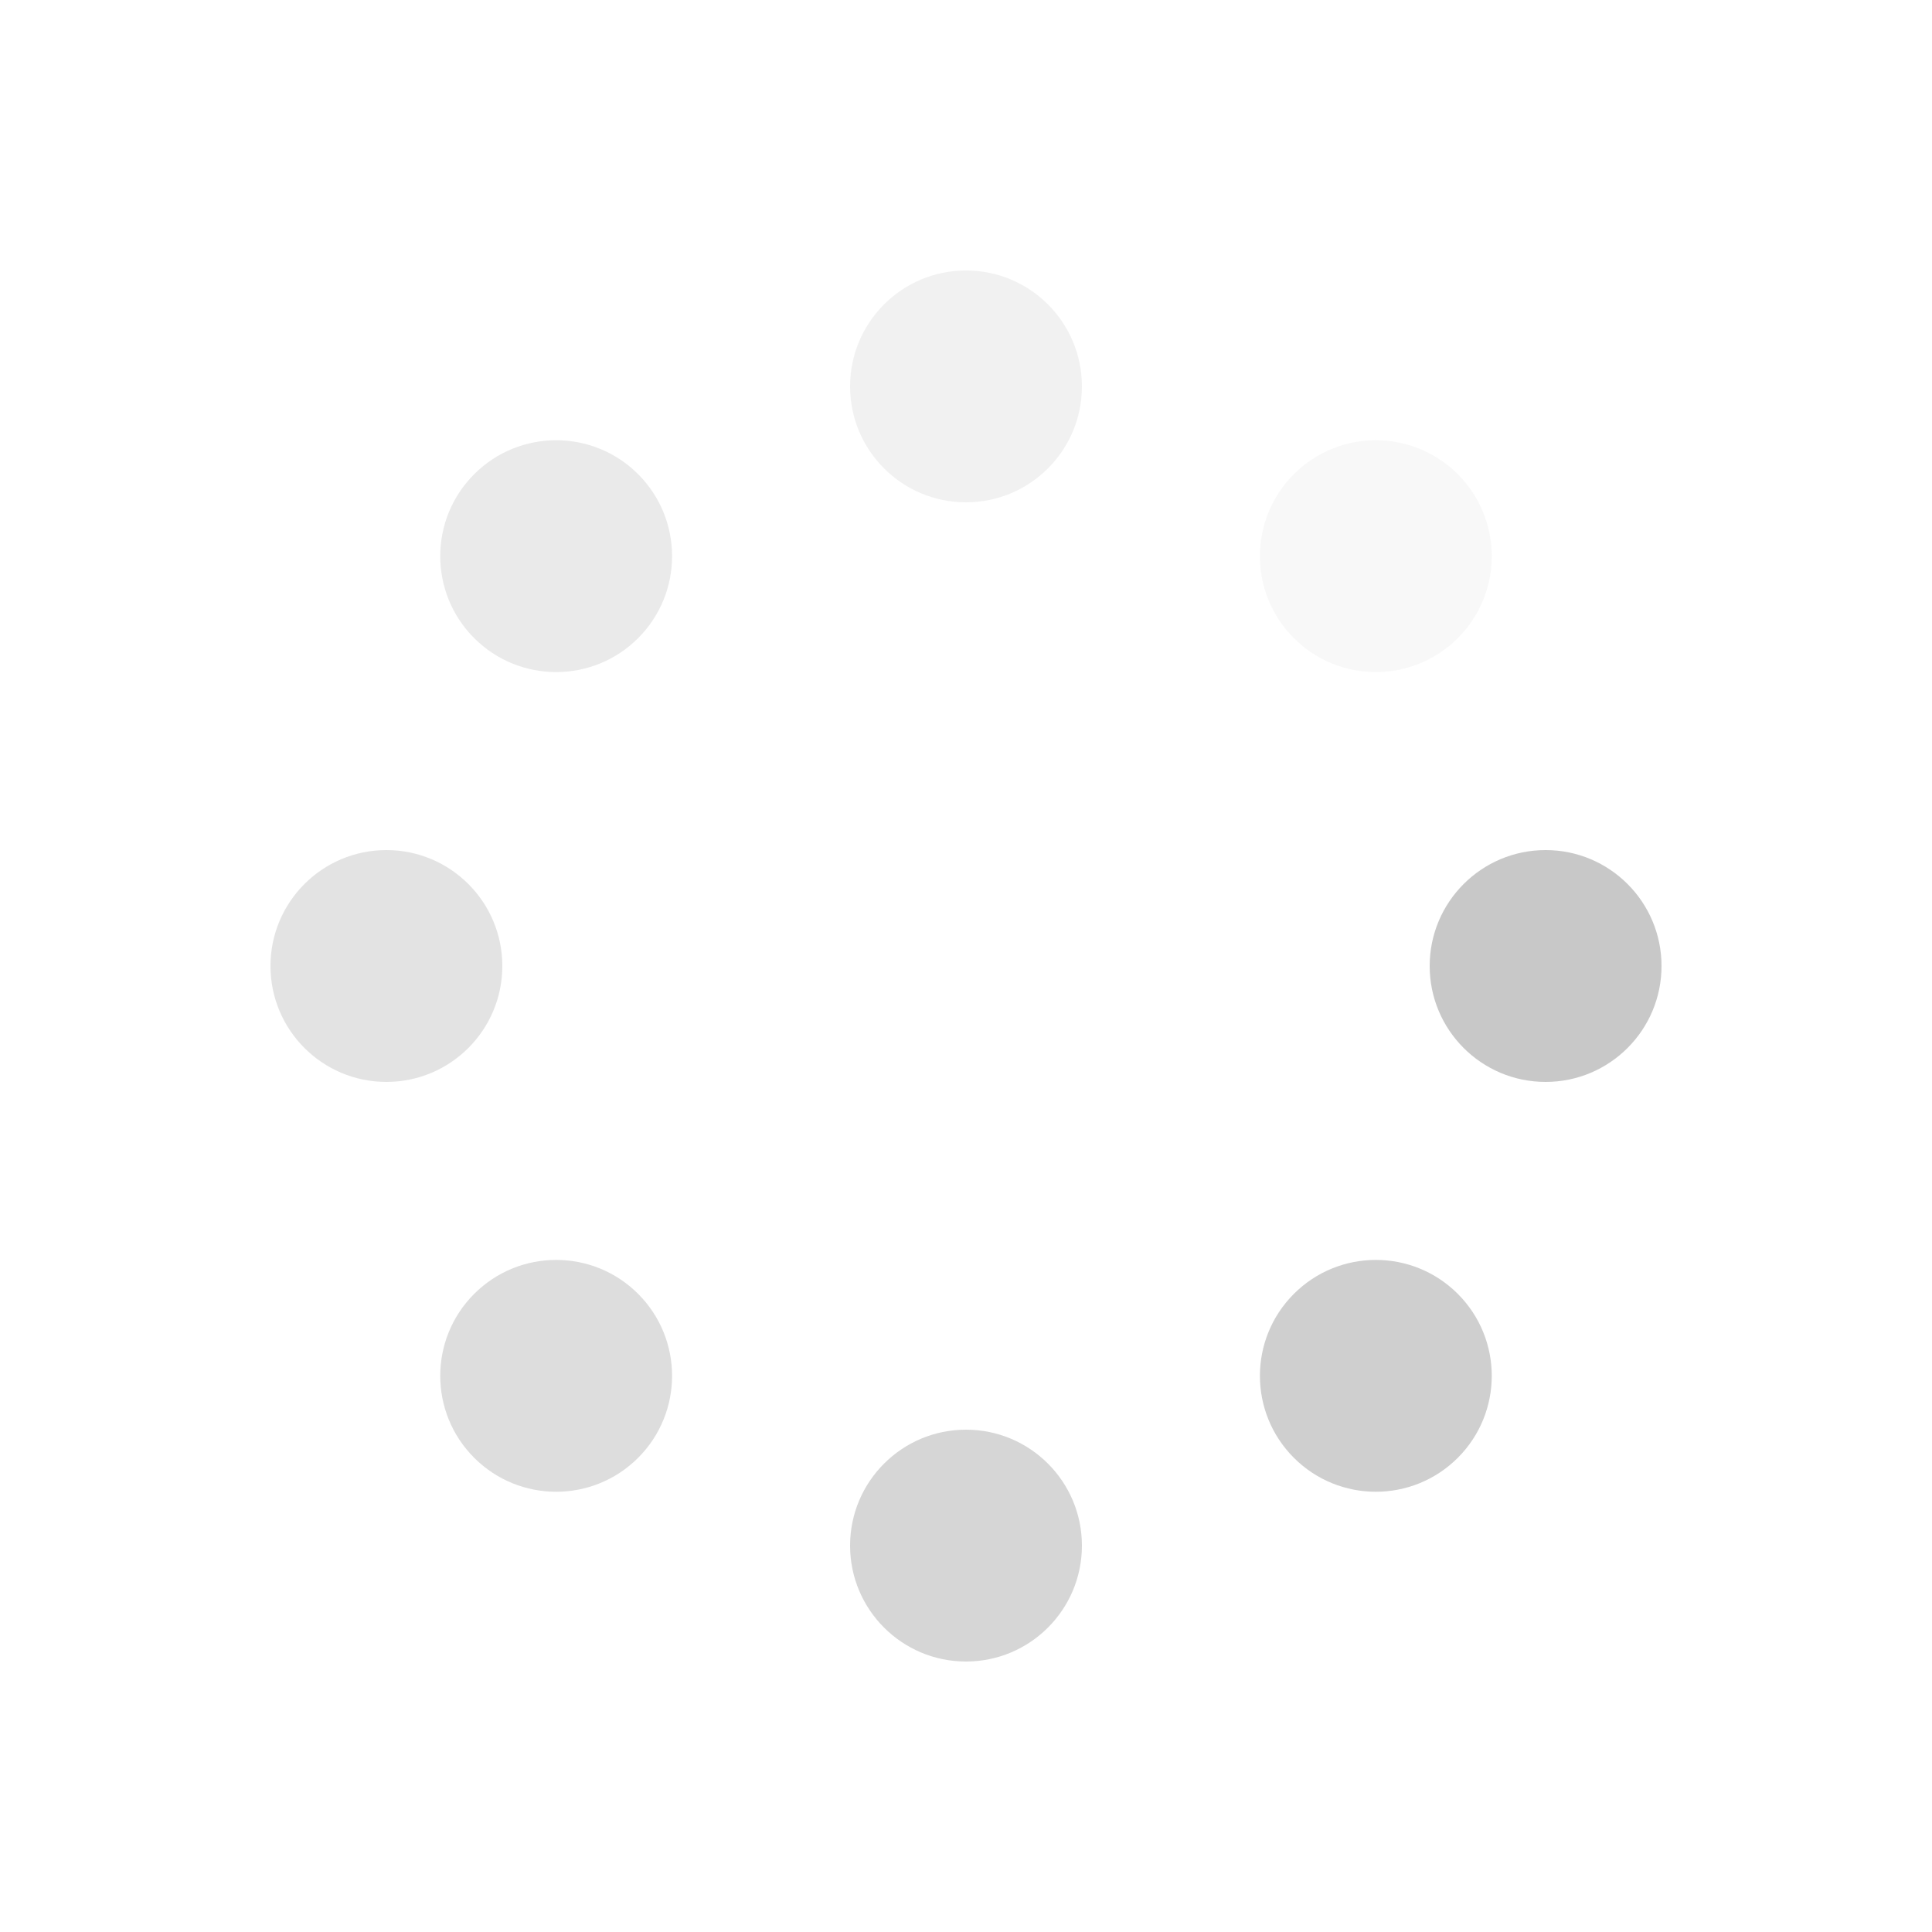
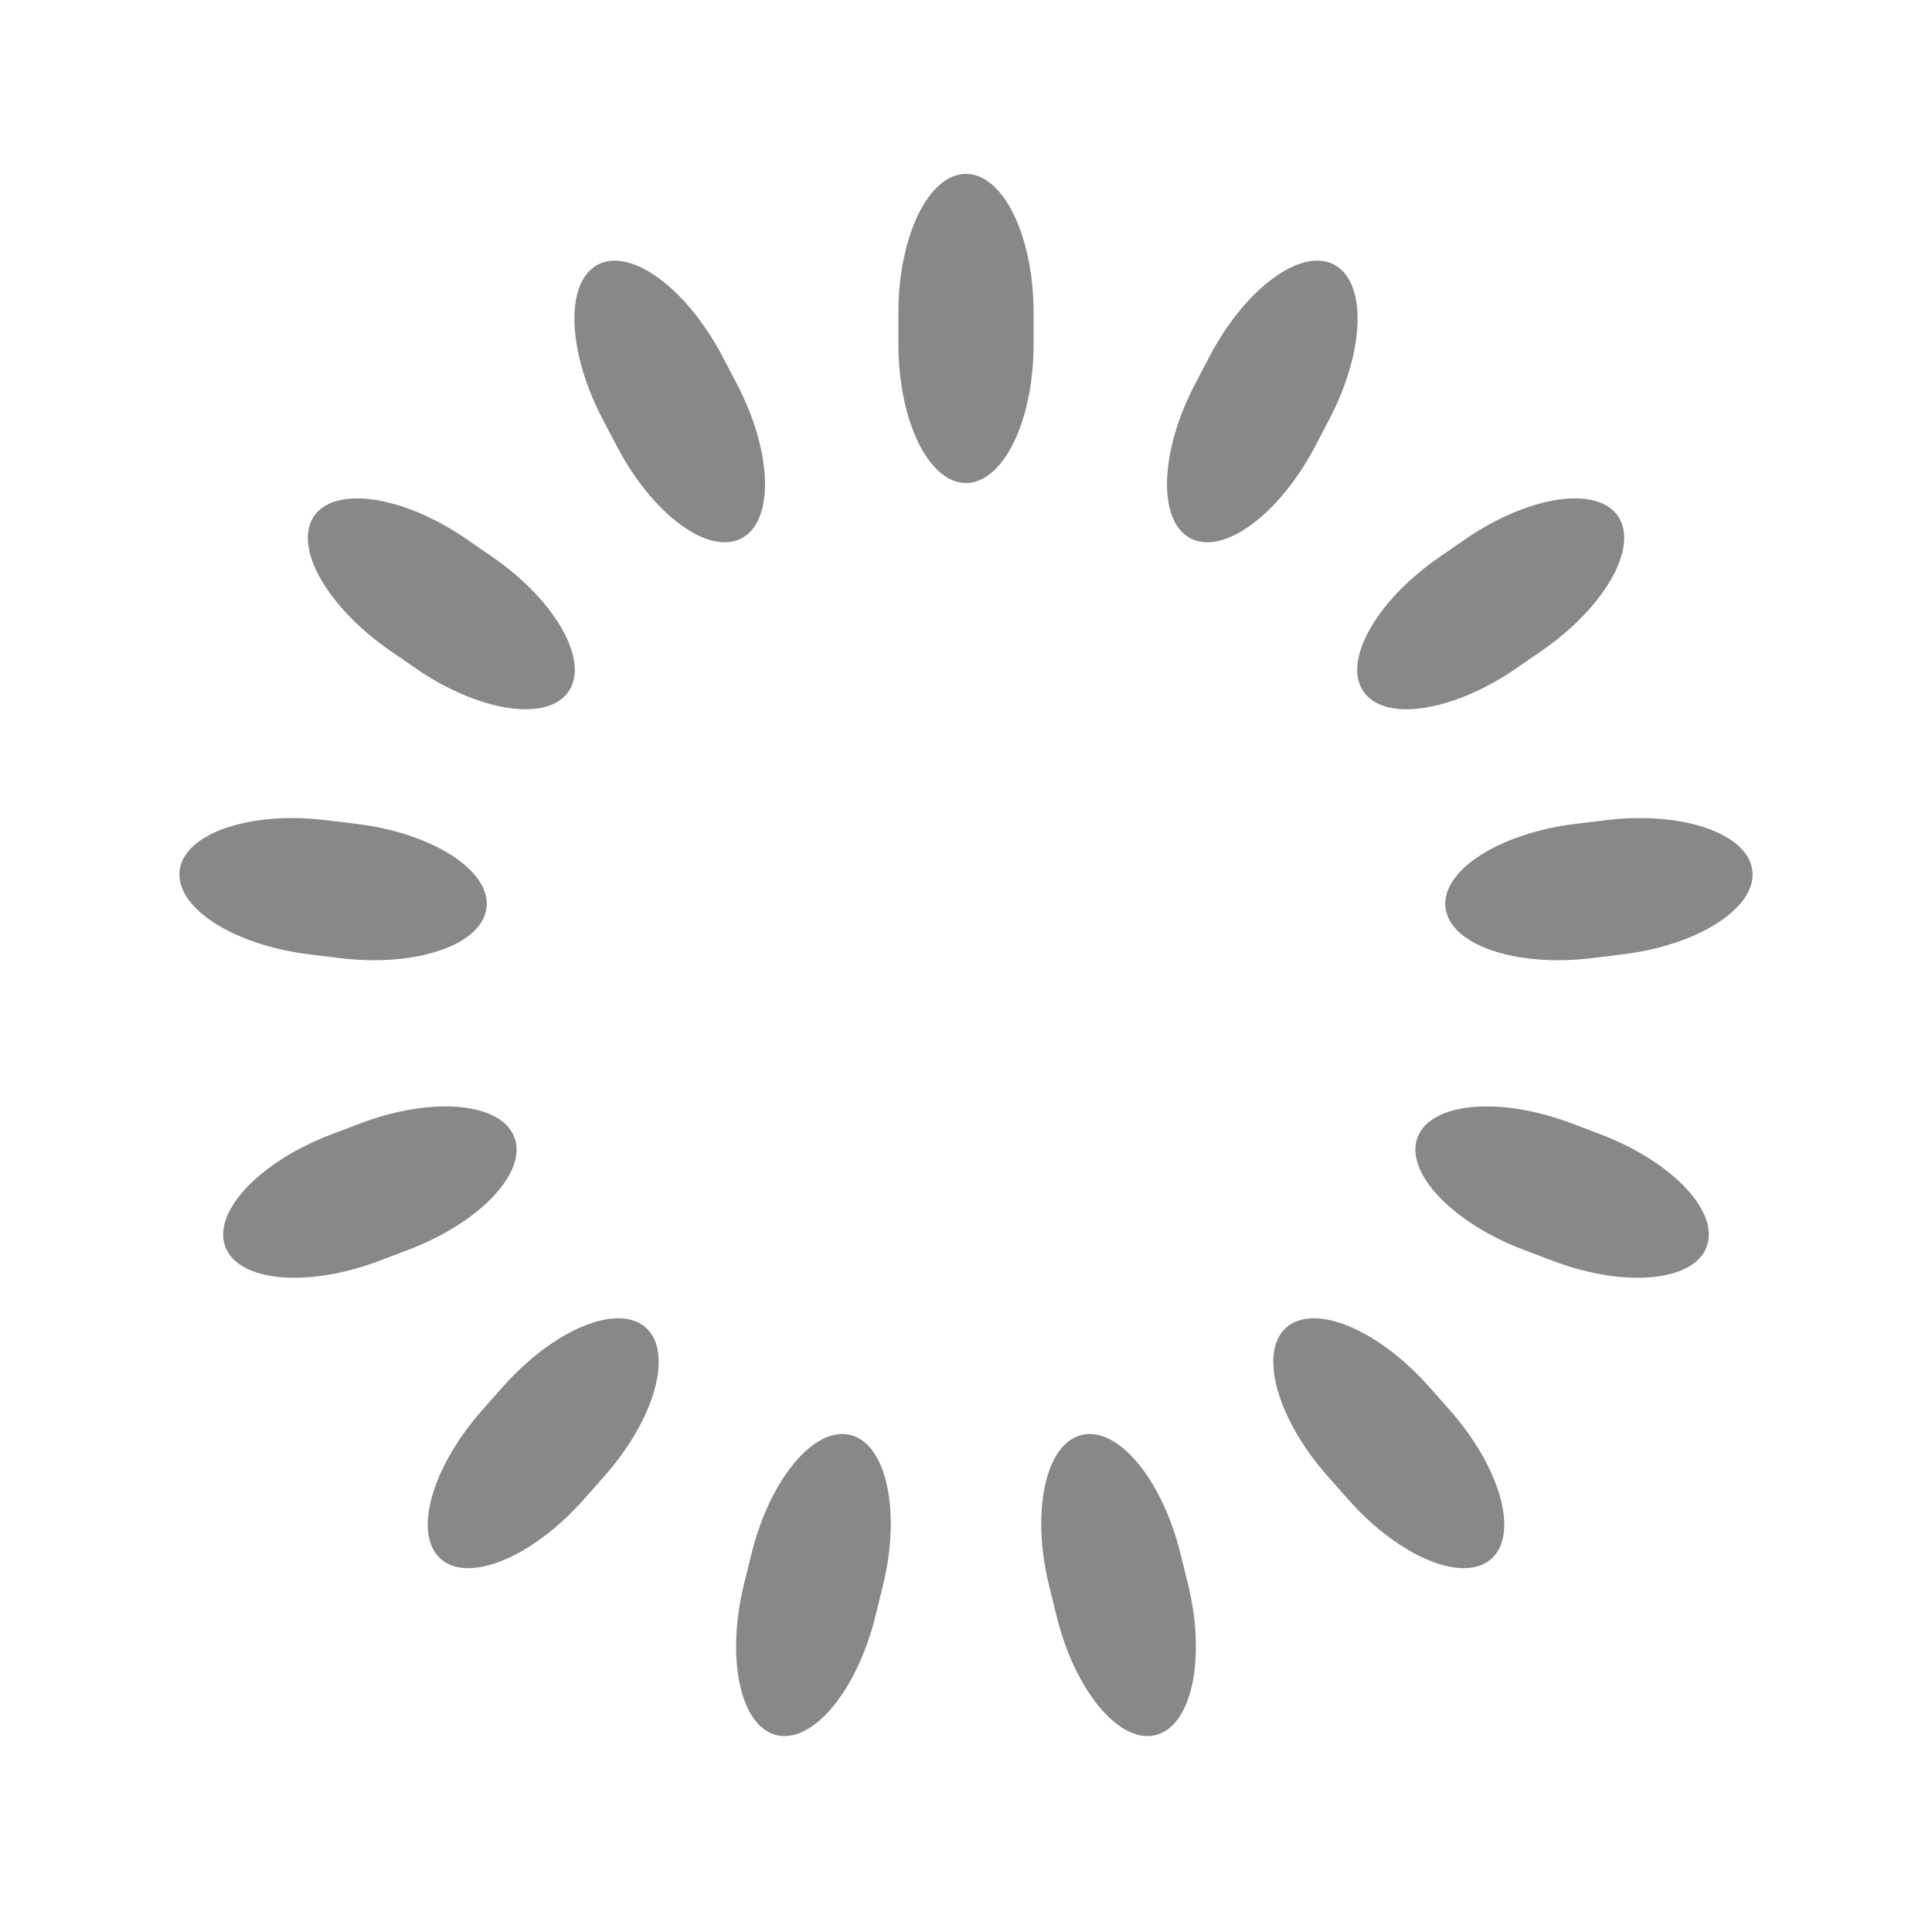
- <svg xmlns="http://www.w3.org/2000/svg" style="margin: auto; background: none; display: block; shape-rendering: auto;" width="80px" height="80px" viewBox="0 0 100 100" preserveAspectRatio="xMidYMid">
-   <g transform="translate(80,50)">
-     <g transform="rotate(0)">
-       <circle cx="0" cy="0" r="6" fill="#c8c8c8" fill-opacity="1">
-         <animateTransform attributeName="transform" type="scale" begin="-1.122s" values="1.5 1.5;1 1" keyTimes="0;1" dur="1.282s" repeatCount="indefinite" />
-         <animate attributeName="fill-opacity" keyTimes="0;1" dur="1.282s" repeatCount="indefinite" values="1;0" begin="-1.122s" />
-       </circle>
-     </g>
-   </g>
-   <g transform="translate(71.2132,71.2132)">
-     <g transform="rotate(45)">
-       <circle cx="0" cy="0" r="6" fill="#c8c8c8" fill-opacity="0.875">
-         <animateTransform attributeName="transform" type="scale" begin="-0.962s" values="1.5 1.5;1 1" keyTimes="0;1" dur="1.282s" repeatCount="indefinite" />
-         <animate attributeName="fill-opacity" keyTimes="0;1" dur="1.282s" repeatCount="indefinite" values="1;0" begin="-0.962s" />
-       </circle>
-     </g>
-   </g>
-   <g transform="translate(50,80)">
-     <g transform="rotate(90)">
-       <circle cx="0" cy="0" r="6" fill="#c8c8c8" fill-opacity="0.75">
-         <animateTransform attributeName="transform" type="scale" begin="-0.801s" values="1.5 1.5;1 1" keyTimes="0;1" dur="1.282s" repeatCount="indefinite" />
-         <animate attributeName="fill-opacity" keyTimes="0;1" dur="1.282s" repeatCount="indefinite" values="1;0" begin="-0.801s" />
-       </circle>
-     </g>
-   </g>
-   <g transform="translate(28.7868,71.2132)">
-     <g transform="rotate(135)">
-       <circle cx="0" cy="0" r="6" fill="#c8c8c8" fill-opacity="0.625">
-         <animateTransform attributeName="transform" type="scale" begin="-0.641s" values="1.5 1.5;1 1" keyTimes="0;1" dur="1.282s" repeatCount="indefinite" />
-         <animate attributeName="fill-opacity" keyTimes="0;1" dur="1.282s" repeatCount="indefinite" values="1;0" begin="-0.641s" />
-       </circle>
-     </g>
-   </g>
-   <g transform="translate(20,50)">
-     <g transform="rotate(180)">
-       <circle cx="0" cy="0" r="6" fill="#c8c8c8" fill-opacity="0.5">
-         <animateTransform attributeName="transform" type="scale" begin="-0.481s" values="1.5 1.5;1 1" keyTimes="0;1" dur="1.282s" repeatCount="indefinite" />
-         <animate attributeName="fill-opacity" keyTimes="0;1" dur="1.282s" repeatCount="indefinite" values="1;0" begin="-0.481s" />
-       </circle>
-     </g>
-   </g>
-   <g transform="translate(28.7868,28.7868)">
-     <g transform="rotate(225)">
-       <circle cx="0" cy="0" r="6" fill="#c8c8c8" fill-opacity="0.375">
-         <animateTransform attributeName="transform" type="scale" begin="-0.321s" values="1.5 1.5;1 1" keyTimes="0;1" dur="1.282s" repeatCount="indefinite" />
-         <animate attributeName="fill-opacity" keyTimes="0;1" dur="1.282s" repeatCount="indefinite" values="1;0" begin="-0.321s" />
-       </circle>
-     </g>
-   </g>
-   <g transform="translate(50,20)">
-     <g transform="rotate(270)">
-       <circle cx="0" cy="0" r="6" fill="#c8c8c8" fill-opacity="0.25">
-         <animateTransform attributeName="transform" type="scale" begin="-0.16s" values="1.5 1.5;1 1" keyTimes="0;1" dur="1.282s" repeatCount="indefinite" />
-         <animate attributeName="fill-opacity" keyTimes="0;1" dur="1.282s" repeatCount="indefinite" values="1;0" begin="-0.16s" />
-       </circle>
-     </g>
-   </g>
-   <g transform="translate(71.2132,28.7868)">
-     <g transform="rotate(315)">
-       <circle cx="0" cy="0" r="6" fill="#c8c8c8" fill-opacity="0.125">
-         <animateTransform attributeName="transform" type="scale" begin="0s" values="1.5 1.5;1 1" keyTimes="0;1" dur="1.282s" repeatCount="indefinite" />
-         <animate attributeName="fill-opacity" keyTimes="0;1" dur="1.282s" repeatCount="indefinite" values="1;0" begin="0s" />
-       </circle>
-     </g>
-   </g>
+ <svg xmlns="http://www.w3.org/2000/svg" width="50" height="50" x="0" y="0" viewBox="0 0 100 100">
+   <rect width="7" height="16" x="46.5" y="9" fill="#888" rx="37.2" ry="7.2">
+     <animate attributeName="opacity" begin="-0.923s" dur="1s" keyTimes="0;1" repeatCount="indefinite" values="1;0" />
+   </rect>
+   <rect width="7" height="16" x="46.5" y="9" fill="#888" rx="37.2" ry="7.2" transform="rotate(27.692 50 50)">
+     <animate attributeName="opacity" begin="-0.846s" dur="1s" keyTimes="0;1" repeatCount="indefinite" values="1;0" />
+   </rect>
+   <rect width="7" height="16" x="46.5" y="9" fill="#888" rx="37.2" ry="7.2" transform="rotate(55.385 50 50)">
+     <animate attributeName="opacity" begin="-0.769s" dur="1s" keyTimes="0;1" repeatCount="indefinite" values="1;0" />
+   </rect>
+   <rect width="7" height="16" x="46.5" y="9" fill="#888" rx="37.2" ry="7.2" transform="rotate(83.077 50 50)">
+     <animate attributeName="opacity" begin="-0.692s" dur="1s" keyTimes="0;1" repeatCount="indefinite" values="1;0" />
+   </rect>
+   <rect width="7" height="16" x="46.5" y="9" fill="#888" rx="37.2" ry="7.2" transform="rotate(110.77 50 50)">
+     <animate attributeName="opacity" begin="-0.615s" dur="1s" keyTimes="0;1" repeatCount="indefinite" values="1;0" />
+   </rect>
+   <rect width="7" height="16" x="46.5" y="9" fill="#888" rx="37.2" ry="7.2" transform="rotate(138.462 50 50)">
+     <animate attributeName="opacity" begin="-0.538s" dur="1s" keyTimes="0;1" repeatCount="indefinite" values="1;0" />
+   </rect>
+   <rect width="7" height="16" x="46.5" y="9" fill="#888" rx="37.2" ry="7.2" transform="rotate(166.154 50 50)">
+     <animate attributeName="opacity" begin="-0.462s" dur="1s" keyTimes="0;1" repeatCount="indefinite" values="1;0" />
+   </rect>
+   <rect width="7" height="16" x="46.5" y="9" fill="#888" rx="37.2" ry="7.2" transform="rotate(193.846 50 50)">
+     <animate attributeName="opacity" begin="-0.385s" dur="1s" keyTimes="0;1" repeatCount="indefinite" values="1;0" />
+   </rect>
+   <rect width="7" height="16" x="46.5" y="9" fill="#888" rx="37.2" ry="7.2" transform="rotate(221.538 50 50)">
+     <animate attributeName="opacity" begin="-0.308s" dur="1s" keyTimes="0;1" repeatCount="indefinite" values="1;0" />
+   </rect>
+   <rect width="7" height="16" x="46.5" y="9" fill="#888" rx="37.2" ry="7.2" transform="rotate(249.23 50 50)">
+     <animate attributeName="opacity" begin="-0.231s" dur="1s" keyTimes="0;1" repeatCount="indefinite" values="1;0" />
+   </rect>
+   <rect width="7" height="16" x="46.5" y="9" fill="#888" rx="37.2" ry="7.2" transform="rotate(276.923 50 50)">
+     <animate attributeName="opacity" begin="-0.154s" dur="1s" keyTimes="0;1" repeatCount="indefinite" values="1;0" />
+   </rect>
+   <rect width="7" height="16" x="46.5" y="9" fill="#888" rx="37.2" ry="7.2" transform="rotate(304.615 50 50)">
+     <animate attributeName="opacity" begin="-0.077s" dur="1s" keyTimes="0;1" repeatCount="indefinite" values="1;0" />
+   </rect>
+   <rect width="7" height="16" x="46.5" y="9" fill="#888" rx="37.2" ry="7.2" transform="rotate(332.308 50 50)">
+     <animate attributeName="opacity" begin="0s" dur="1s" keyTimes="0;1" repeatCount="indefinite" values="1;0" />
+   </rect>
</svg>
